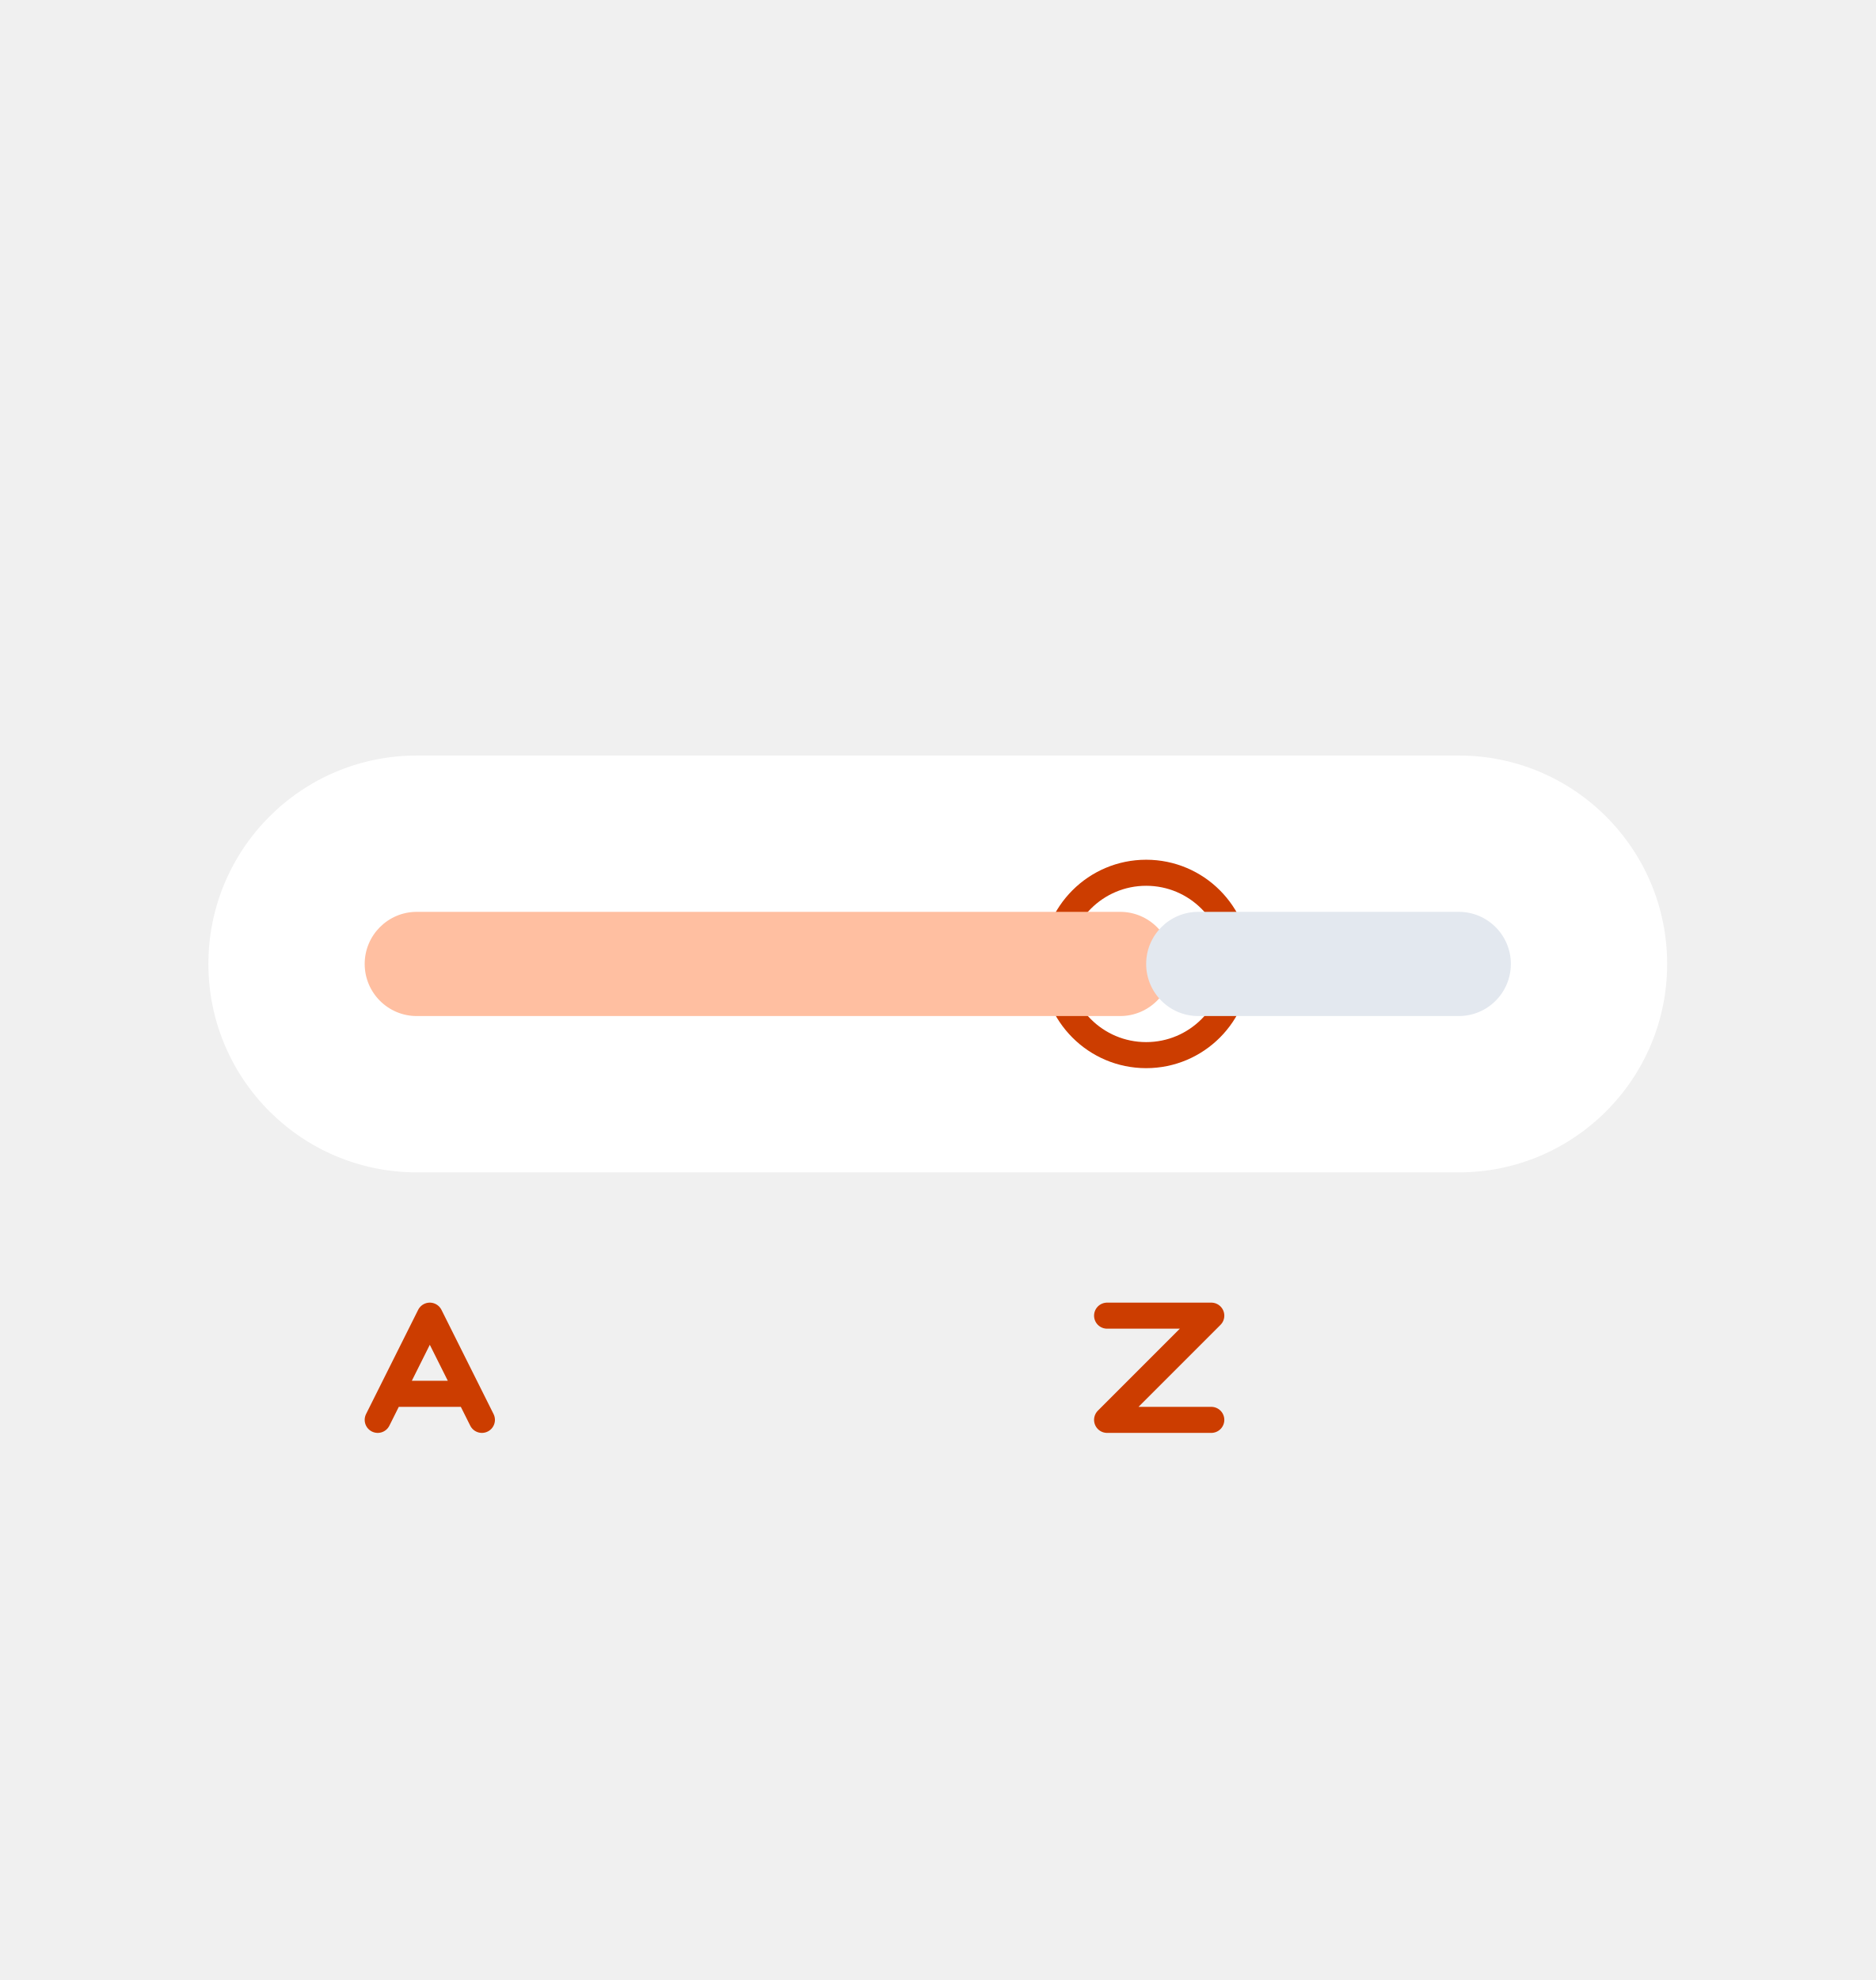
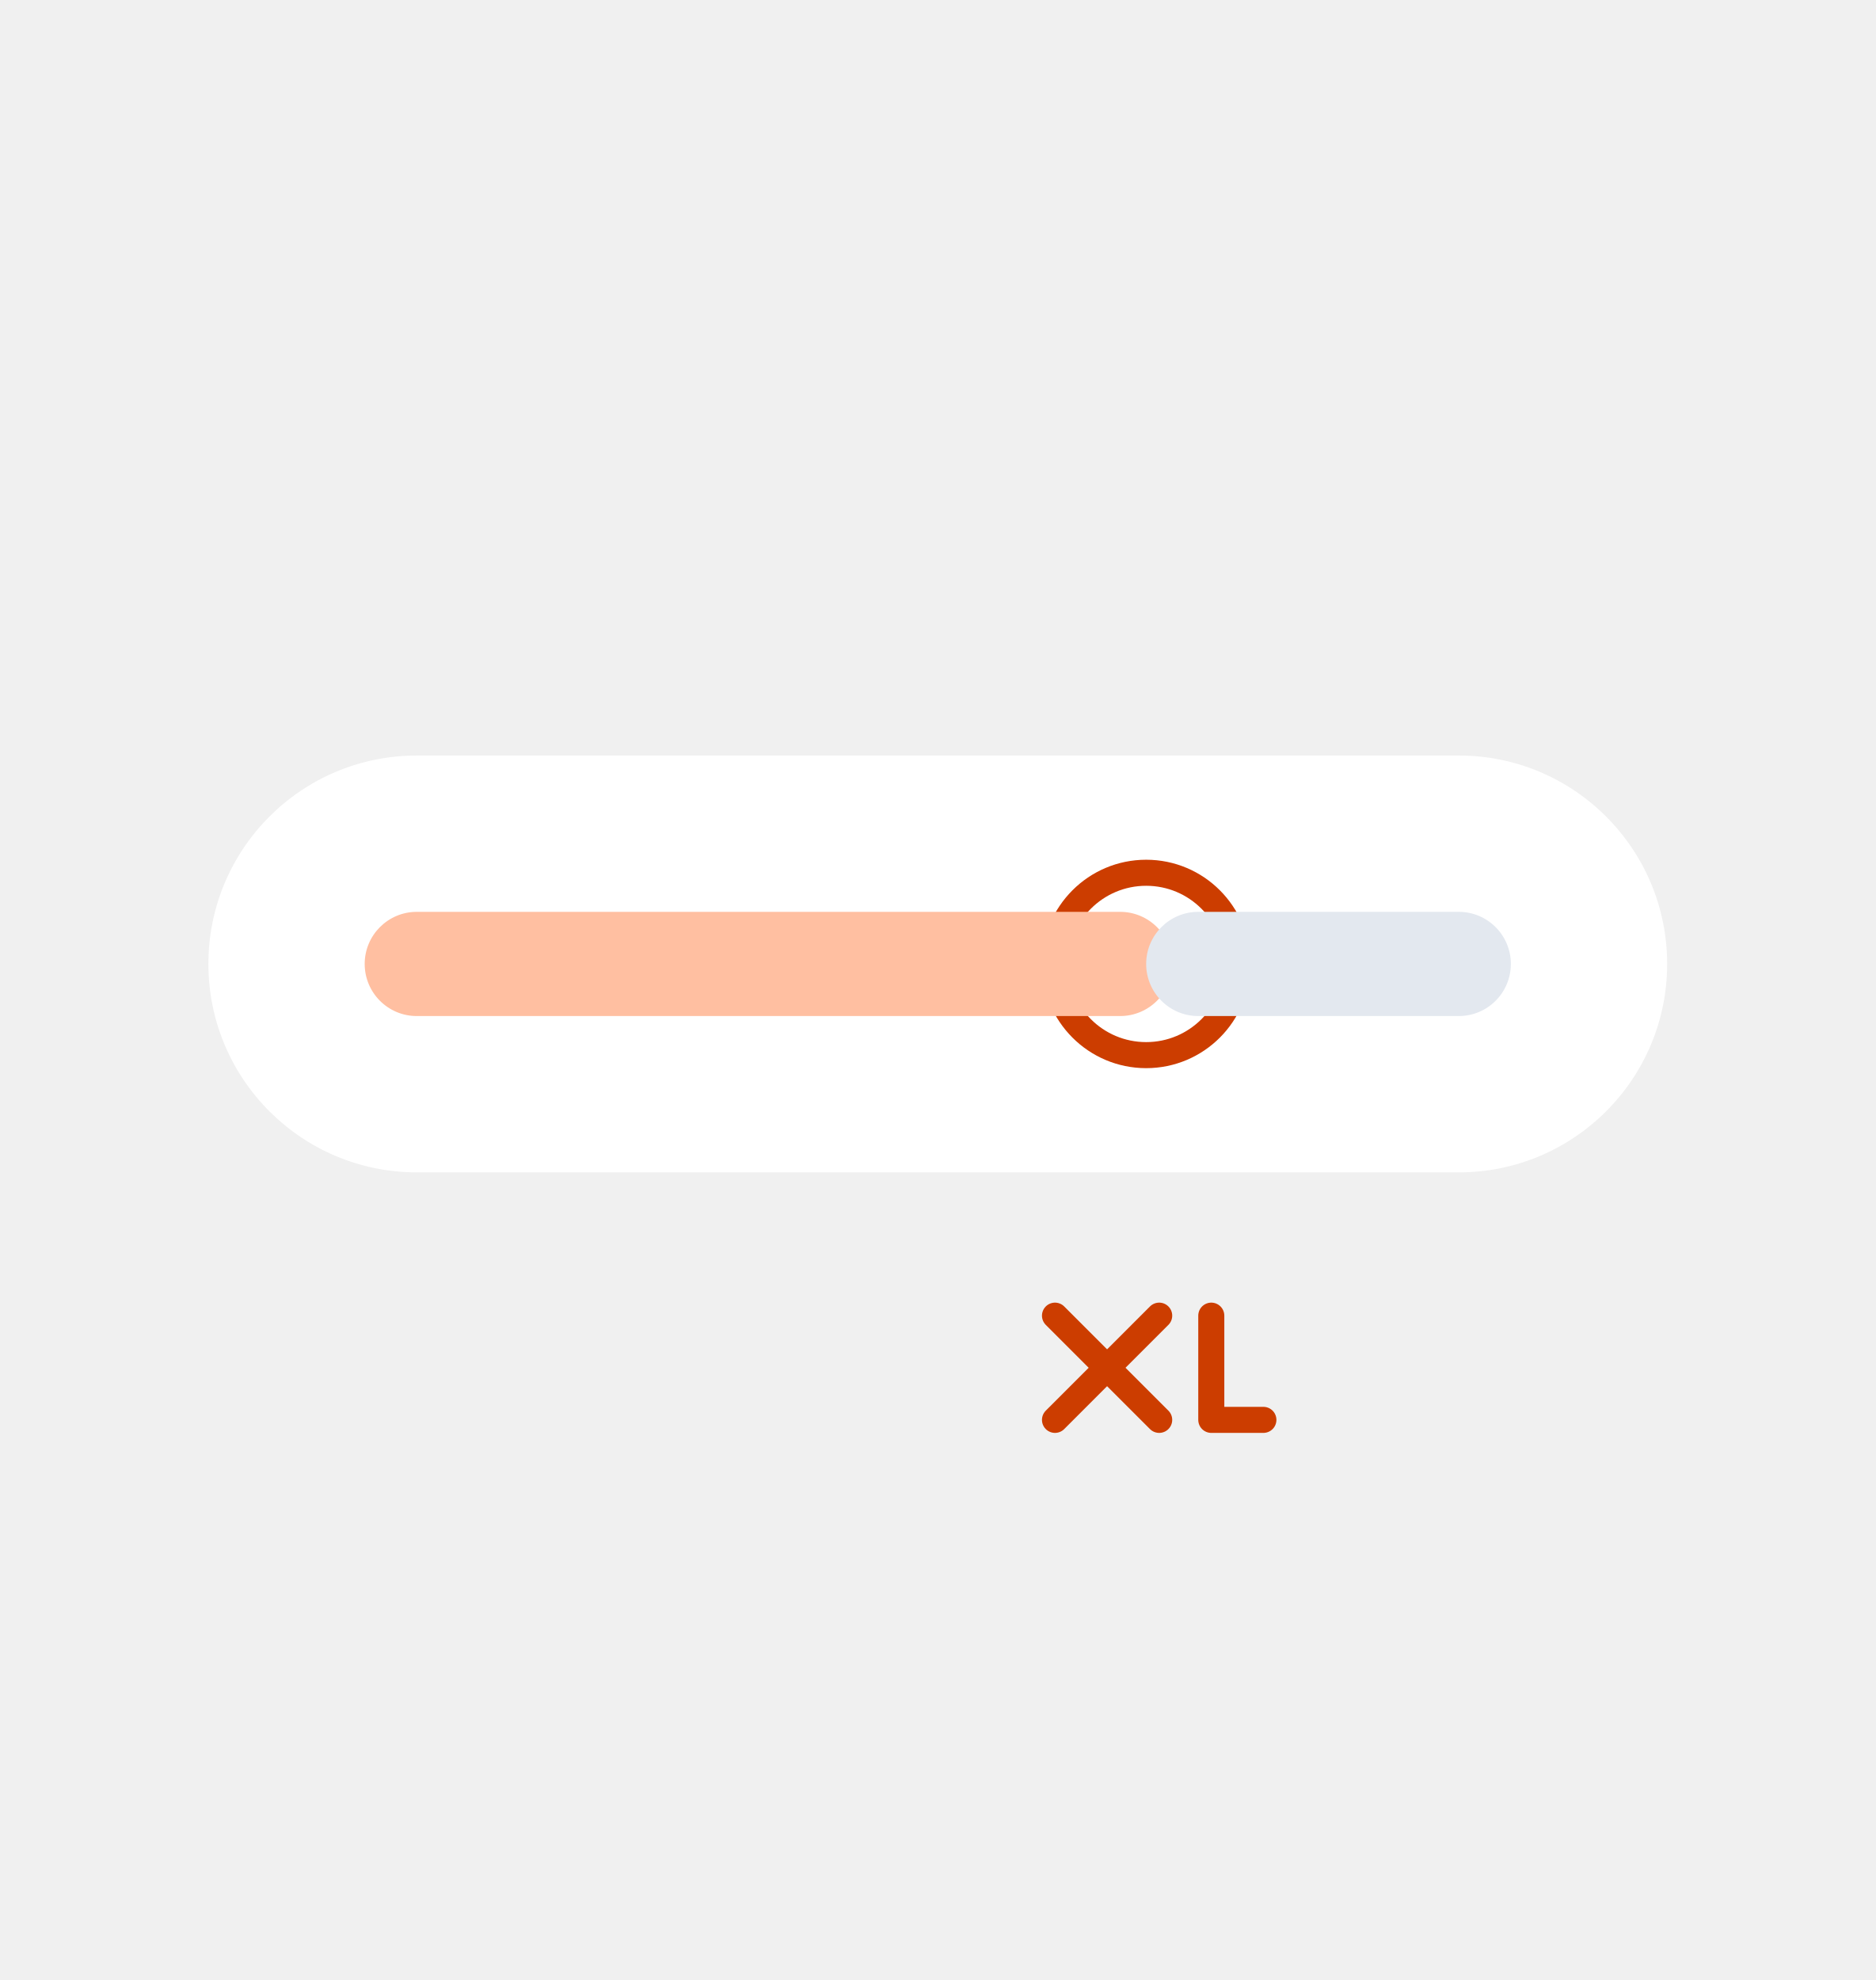
<svg xmlns="http://www.w3.org/2000/svg" width="72" height="76" fill="none">
  <rect width="56" height="16" x="8" y="29" fill="#fff" rx="8" />
  <circle cx="44" cy="37" r="3.5" fill="#fff" stroke="#CC3D00" />
  <rect width="31" height="4" x="14" y="35" fill="#FFBFA1" rx="2" />
  <rect width="14" height="4" x="44" y="35" fill="#E3E8EF" rx="2" />
-   <path stroke="#CC3D00" stroke-linecap="round" stroke-linejoin="round" d="M42.5 50.5h4l-4 4h4M18.5 54.5l-.5-1m-3.5 1 .5-1m0 0 1.5-3 1.5 3m-3 0h3" />
+   <path stroke="#CC3D00" stroke-linecap="round" stroke-linejoin="round" d="M46.5 50.5v4h2M40.5 50.5l4 4m0-4-4 4" />
</svg>
